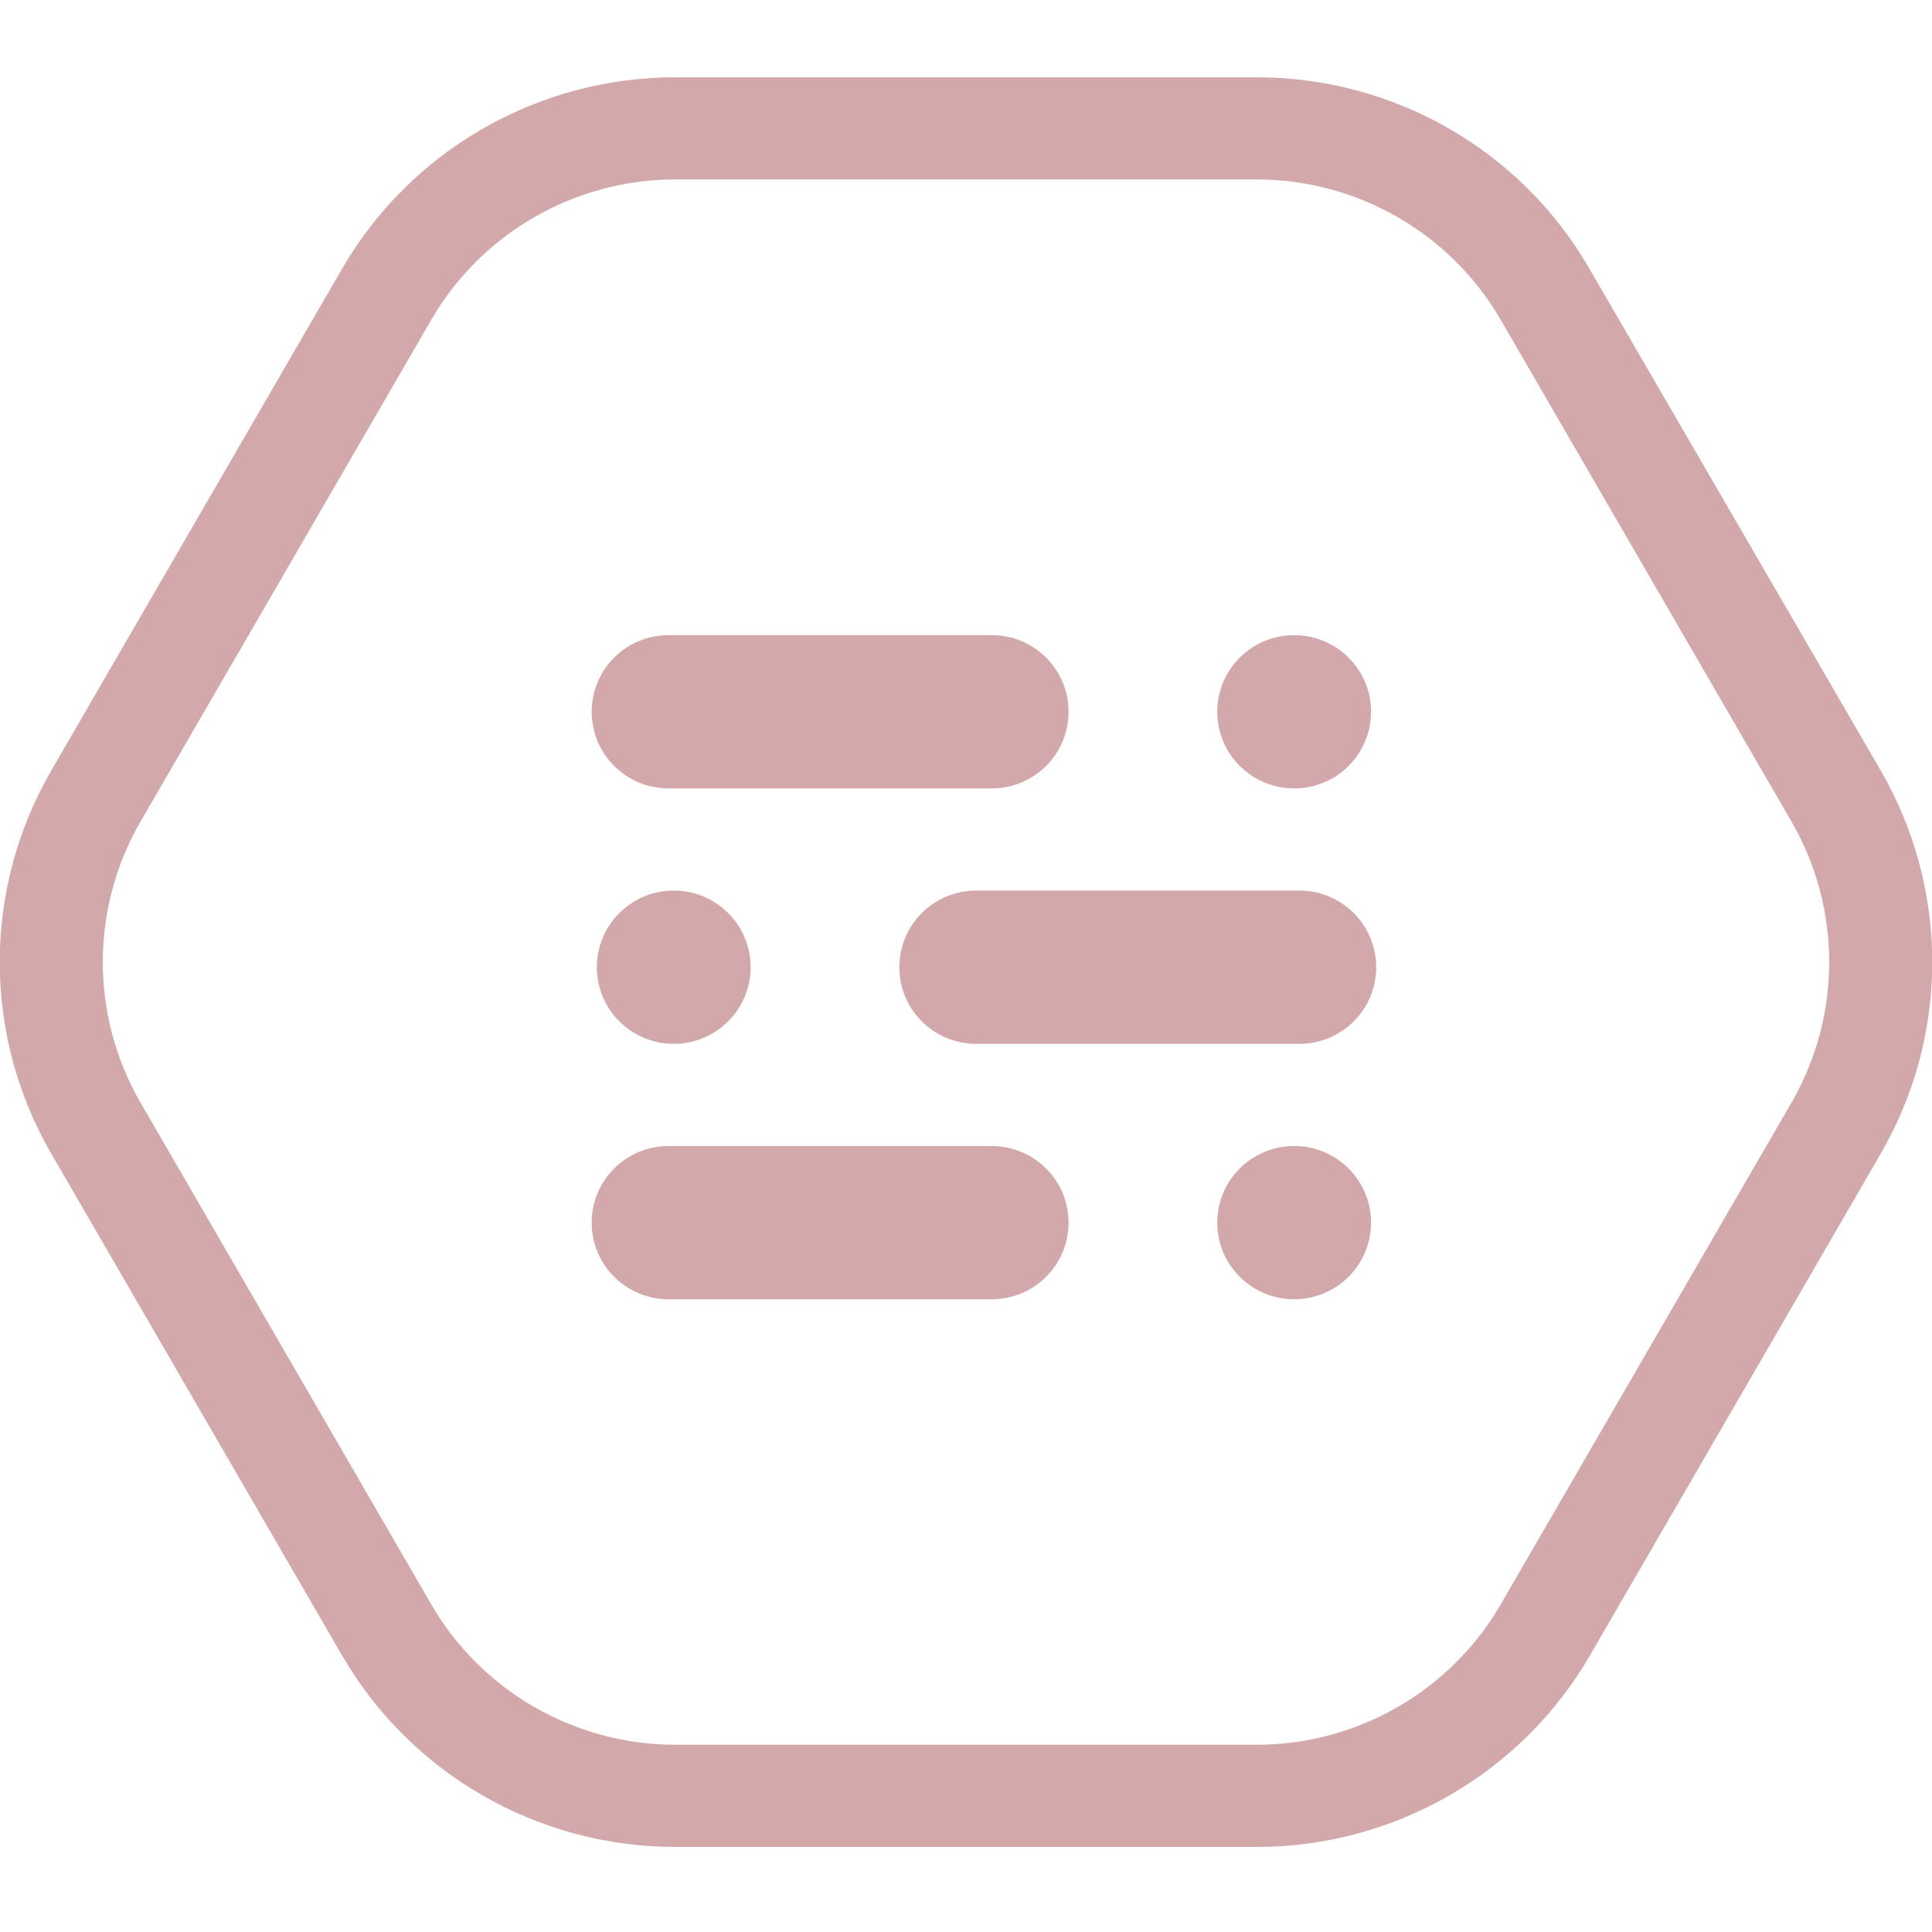
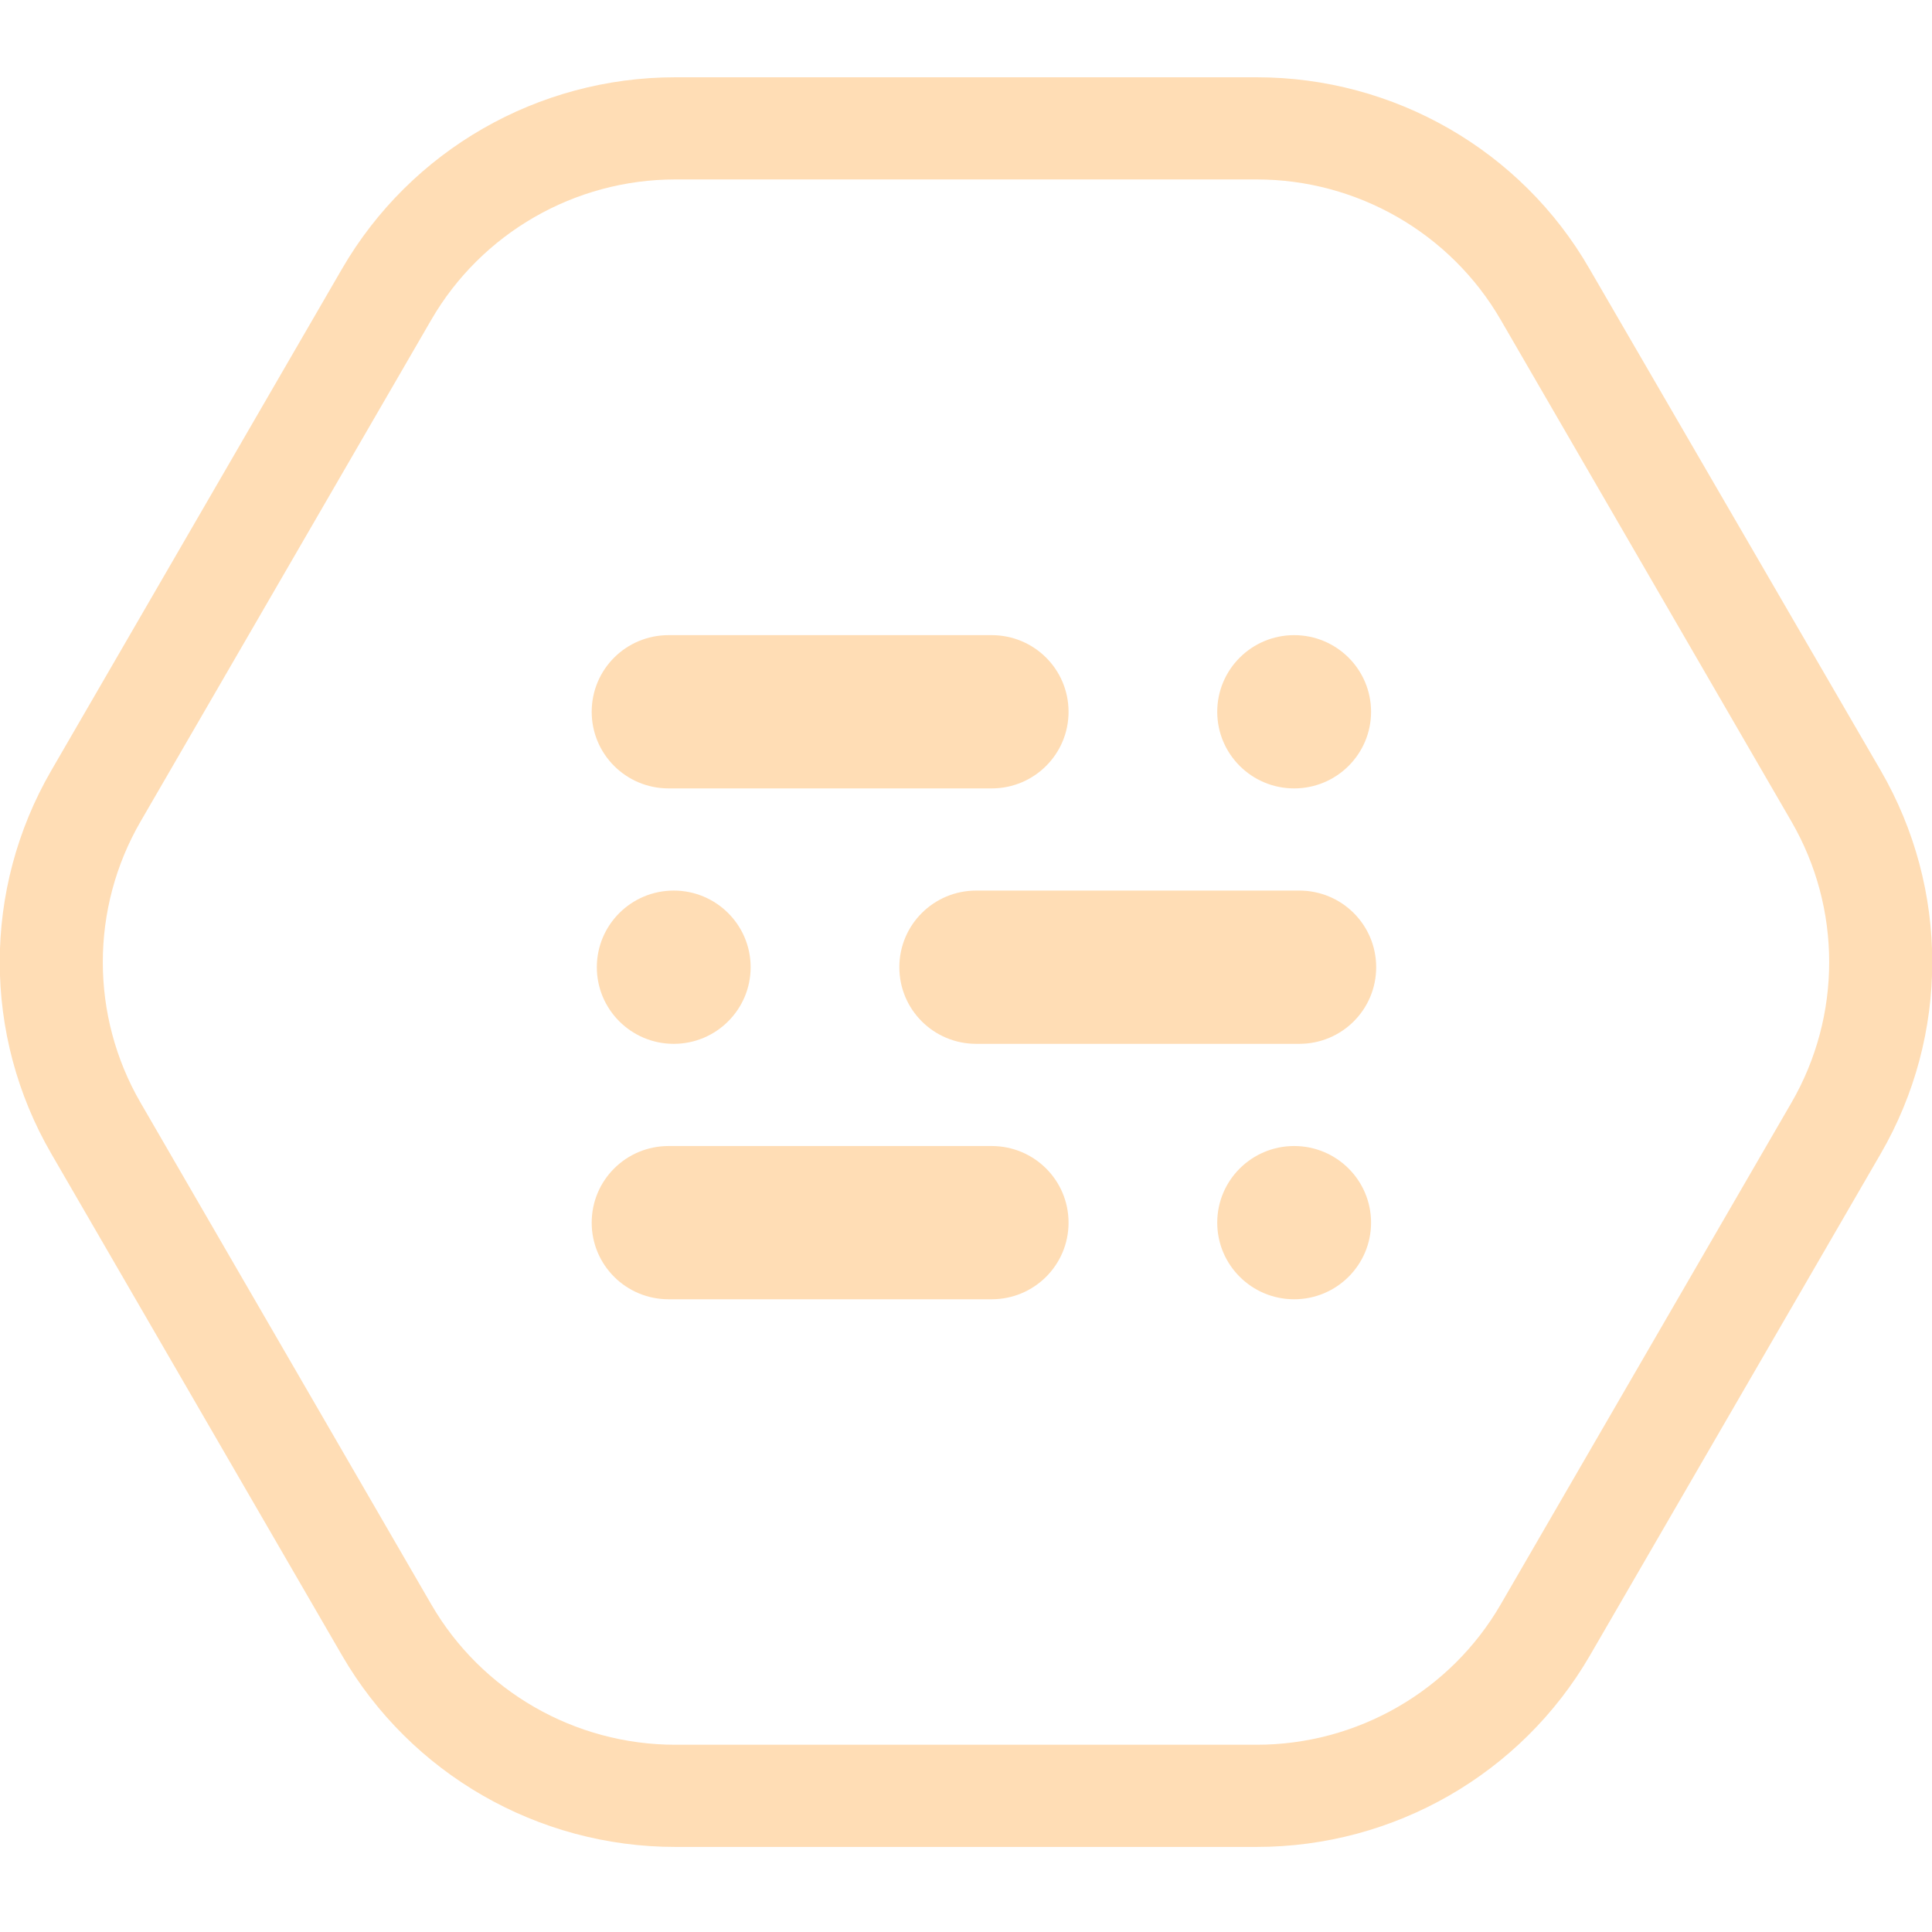
<svg xmlns="http://www.w3.org/2000/svg" width="100" height="100" viewBox="0 0 100 100" fill="none">
  <g clip-path="url(#clip0)">
-     <path d="M65.048 9.288C70.249 9.288 75.079 12.065 77.68 16.56L92.728 42.527C95.329 47.022 95.329 52.575 92.728 57.07L77.68 83.037C75.079 87.532 70.249 90.308 65.048 90.308H34.952C29.75 90.308 24.92 87.532 22.319 83.037L7.272 57.07C4.671 52.575 4.671 47.022 7.272 42.527L22.319 16.56C24.92 12.065 29.75 9.288 34.952 9.288H65.048ZM65.048 4H34.952C27.84 4 21.258 7.781 17.702 13.916L2.654 39.882C-0.902 46.017 -0.902 53.58 2.654 59.714L17.702 85.681C21.258 91.815 27.84 95.597 34.952 95.597H65.048C72.16 95.597 78.742 91.815 82.298 85.681L97.346 59.714C100.902 53.58 100.902 46.017 97.346 39.882L82.272 13.916C78.742 7.781 72.16 4 65.048 4Z" fill="#D3A8AB" />
-     <path d="M66.985 40.808C69.184 40.808 70.966 39.032 70.966 36.842C70.966 34.651 69.184 32.875 66.985 32.875C64.787 32.875 63.004 34.651 63.004 36.842C63.004 39.032 64.787 40.808 66.985 40.808Z" fill="#D3A8AB" />
-     <path d="M51.327 40.808H34.607C32.404 40.808 30.626 39.036 30.626 36.842C30.626 34.647 32.404 32.875 34.607 32.875H51.327C53.53 32.875 55.308 34.647 55.308 36.842C55.308 39.036 53.53 40.808 51.327 40.808Z" fill="#D3A8AB" />
-     <path d="M66.985 67.25C69.184 67.25 70.966 65.475 70.966 63.284C70.966 61.093 69.184 59.318 66.985 59.318C64.787 59.318 63.004 61.093 63.004 63.284C63.004 65.475 64.787 67.25 66.985 67.25Z" fill="#D3A8AB" />
-     <path d="M51.327 67.25H34.607C32.404 67.25 30.626 65.479 30.626 63.284C30.626 61.089 32.404 59.318 34.607 59.318H51.327C53.53 59.318 55.308 61.089 55.308 63.284C55.308 65.479 53.53 67.25 51.327 67.25Z" fill="#D3A8AB" />
-     <path d="M34.873 54.029C37.071 54.029 38.853 52.253 38.853 50.063C38.853 47.872 37.071 46.096 34.873 46.096C32.674 46.096 30.892 47.872 30.892 50.063C30.892 52.253 32.674 54.029 34.873 54.029Z" fill="#D3A8AB" />
-     <path d="M67.251 54.029H50.531C48.328 54.029 46.55 52.258 46.55 50.063C46.55 47.868 48.328 46.096 50.531 46.096H67.251C69.453 46.096 71.231 47.868 71.231 50.063C71.231 52.258 69.453 54.029 67.251 54.029Z" fill="#D3A8AB" />
+     <path d="M65.048 9.288C70.249 9.288 75.079 12.065 77.68 16.56L92.728 42.527C95.329 47.022 95.329 52.575 92.728 57.07L77.68 83.037C75.079 87.532 70.249 90.308 65.048 90.308H34.952C29.75 90.308 24.92 87.532 22.319 83.037L7.272 57.07C4.671 52.575 4.671 47.022 7.272 42.527L22.319 16.56C24.92 12.065 29.75 9.288 34.952 9.288H65.048ZM65.048 4H34.952C27.84 4 21.258 7.781 17.702 13.916L2.654 39.882C-0.902 46.017 -0.902 53.58 2.654 59.714L17.702 85.681C21.258 91.815 27.84 95.597 34.952 95.597H65.048C72.16 95.597 78.742 91.815 82.298 85.681L97.346 59.714C100.902 53.58 100.902 46.017 97.346 39.882L82.272 13.916C78.742 7.781 72.16 4 65.048 4Z" fill="#ffddb5" />
+     <path d="M66.985 40.808C69.184 40.808 70.966 39.032 70.966 36.842C70.966 34.651 69.184 32.875 66.985 32.875C64.787 32.875 63.004 34.651 63.004 36.842C63.004 39.032 64.787 40.808 66.985 40.808Z" fill="#ffddb5" />
+     <path d="M51.327 40.808H34.607C32.404 40.808 30.626 39.036 30.626 36.842C30.626 34.647 32.404 32.875 34.607 32.875H51.327C53.53 32.875 55.308 34.647 55.308 36.842C55.308 39.036 53.53 40.808 51.327 40.808Z" fill="#ffddb5" />
+     <path d="M66.985 67.25C69.184 67.25 70.966 65.475 70.966 63.284C70.966 61.093 69.184 59.318 66.985 59.318C64.787 59.318 63.004 61.093 63.004 63.284C63.004 65.475 64.787 67.25 66.985 67.25Z" fill="#ffddb5" />
+     <path d="M51.327 67.25H34.607C32.404 67.25 30.626 65.479 30.626 63.284C30.626 61.089 32.404 59.318 34.607 59.318H51.327C53.53 59.318 55.308 61.089 55.308 63.284C55.308 65.479 53.53 67.25 51.327 67.25Z" fill="#ffddb5" />
+     <path d="M34.873 54.029C37.071 54.029 38.853 52.253 38.853 50.063C38.853 47.872 37.071 46.096 34.873 46.096C32.674 46.096 30.892 47.872 30.892 50.063C30.892 52.253 32.674 54.029 34.873 54.029Z" fill="#ffddb5" />
+     <path d="M67.251 54.029H50.531C48.328 54.029 46.55 52.258 46.55 50.063C46.55 47.868 48.328 46.096 50.531 46.096H67.251C69.453 46.096 71.231 47.868 71.231 50.063C71.231 52.258 69.453 54.029 67.251 54.029Z" fill="#ffddb5" />
  </g>
  <defs>
    <clipPath id="clip0">
-       <rect width="100" height="91.597" fill="#D3A8AB" transform="translate(0 4)" />
+       <rect width="100" height="91.597" fill="#ffddb5" transform="translate(0 4)" />
    </clipPath>
  </defs>
</svg>
